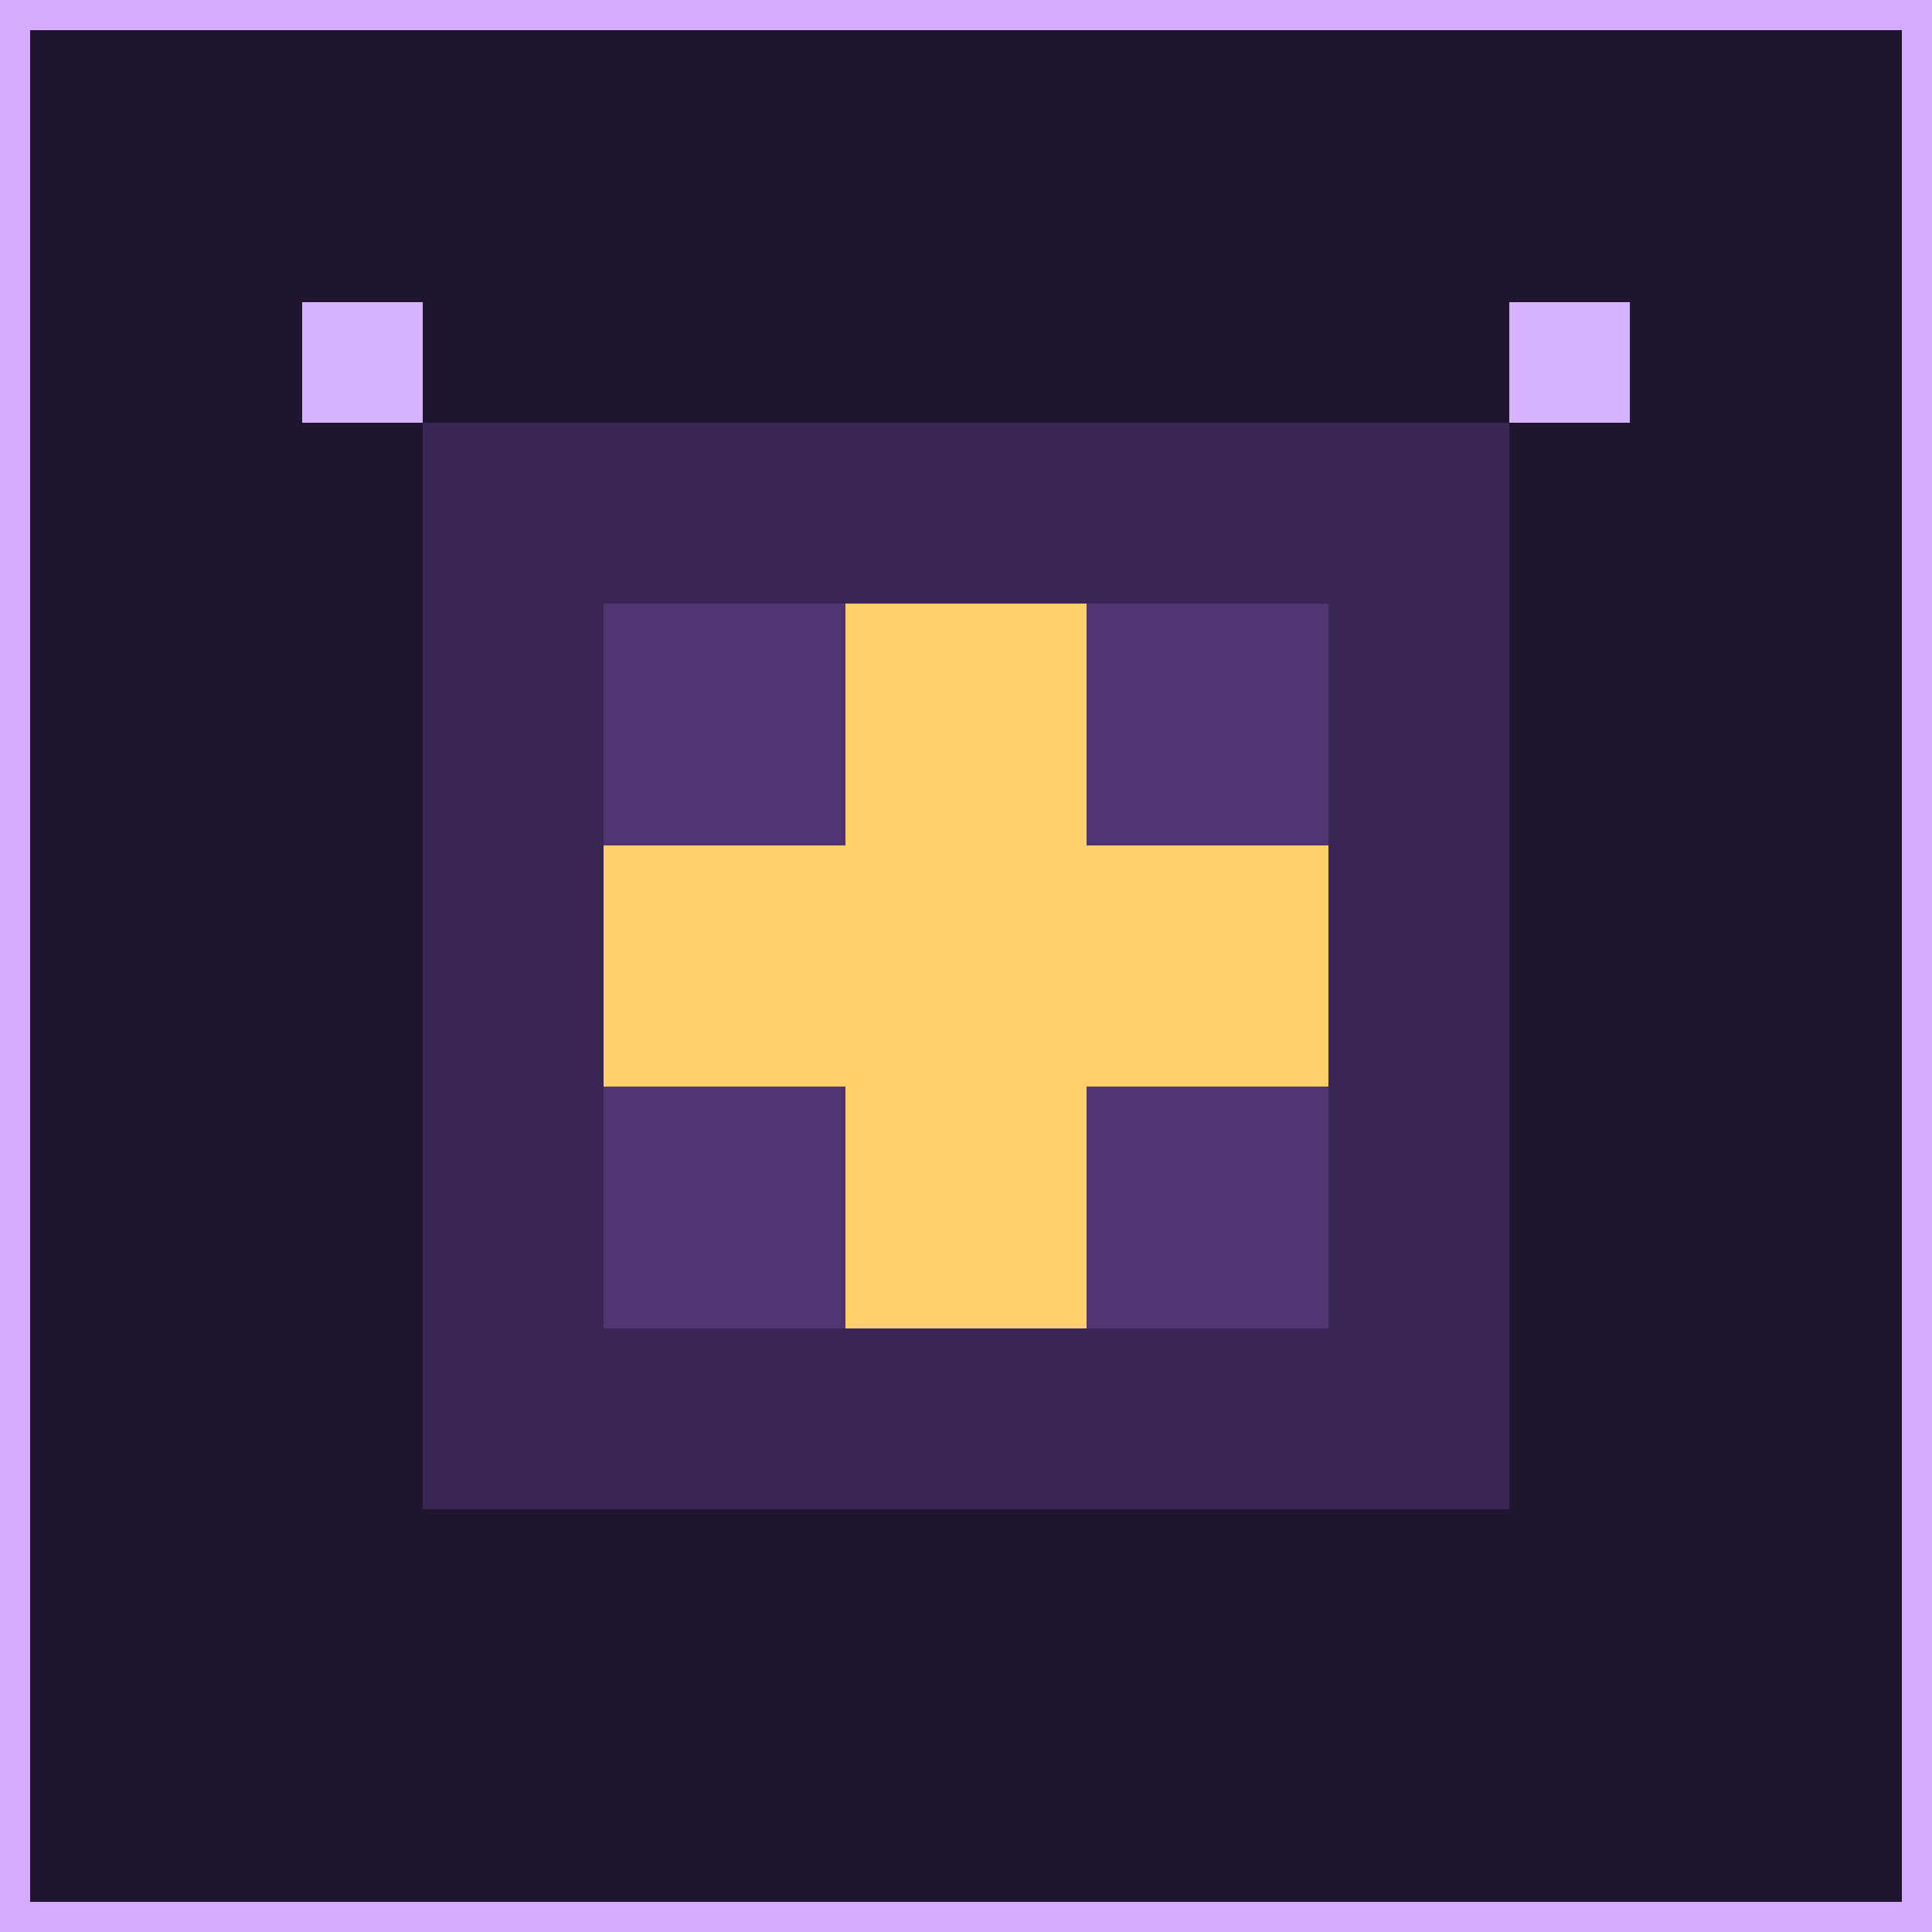
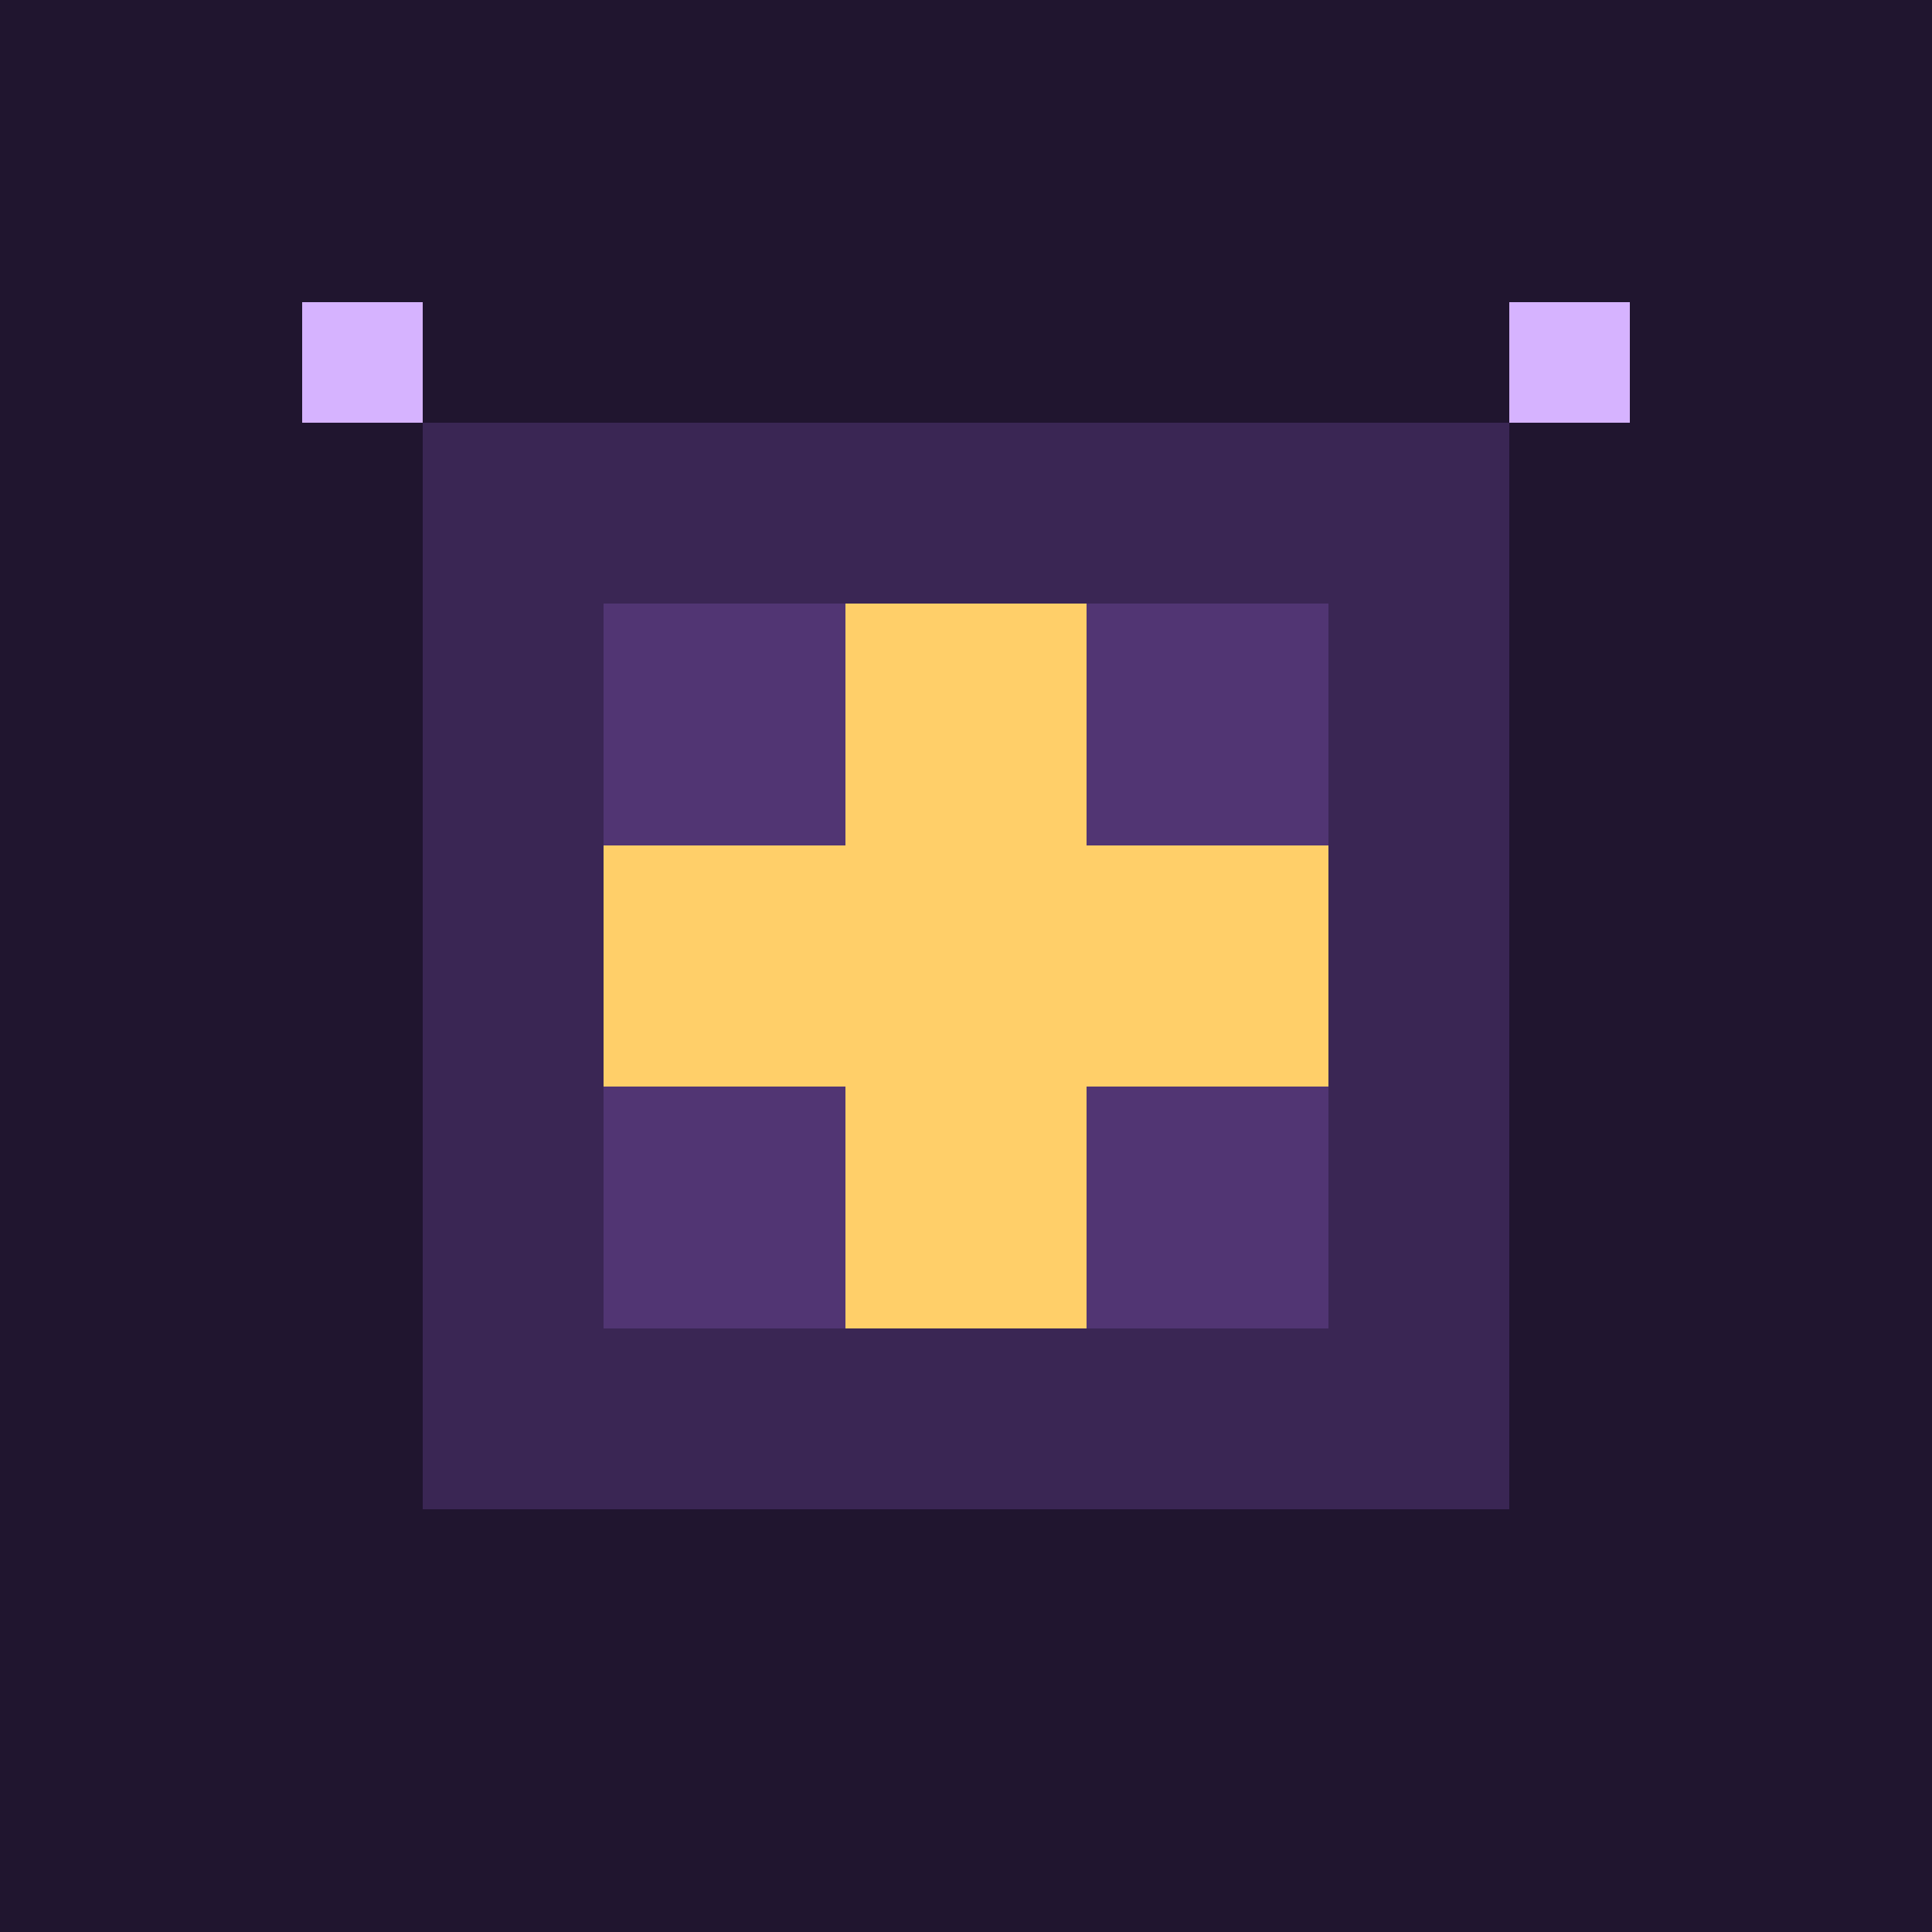
<svg xmlns="http://www.w3.org/2000/svg" width="64" height="64" viewBox="0 0 64 64" shape-rendering="crispEdges">
  <rect width="64" height="64" fill="#20152f" />
  <rect x="14" y="14" width="36" height="36" fill="#3a2654" />
  <rect x="20" y="20" width="24" height="24" fill="#513573" />
  <rect x="28" y="20" width="8" height="24" fill="#ffcf69" />
  <rect x="20" y="28" width="24" height="8" fill="#ffcf69" />
  <rect x="10" y="10" width="4" height="4" fill="#d6b3ff" />
  <rect x="50" y="10" width="4" height="4" fill="#d6b3ff" />
-   <rect x="0" y="0" width="64" height="64" fill="none" stroke="#d5abff" stroke-width="2" />
</svg>
